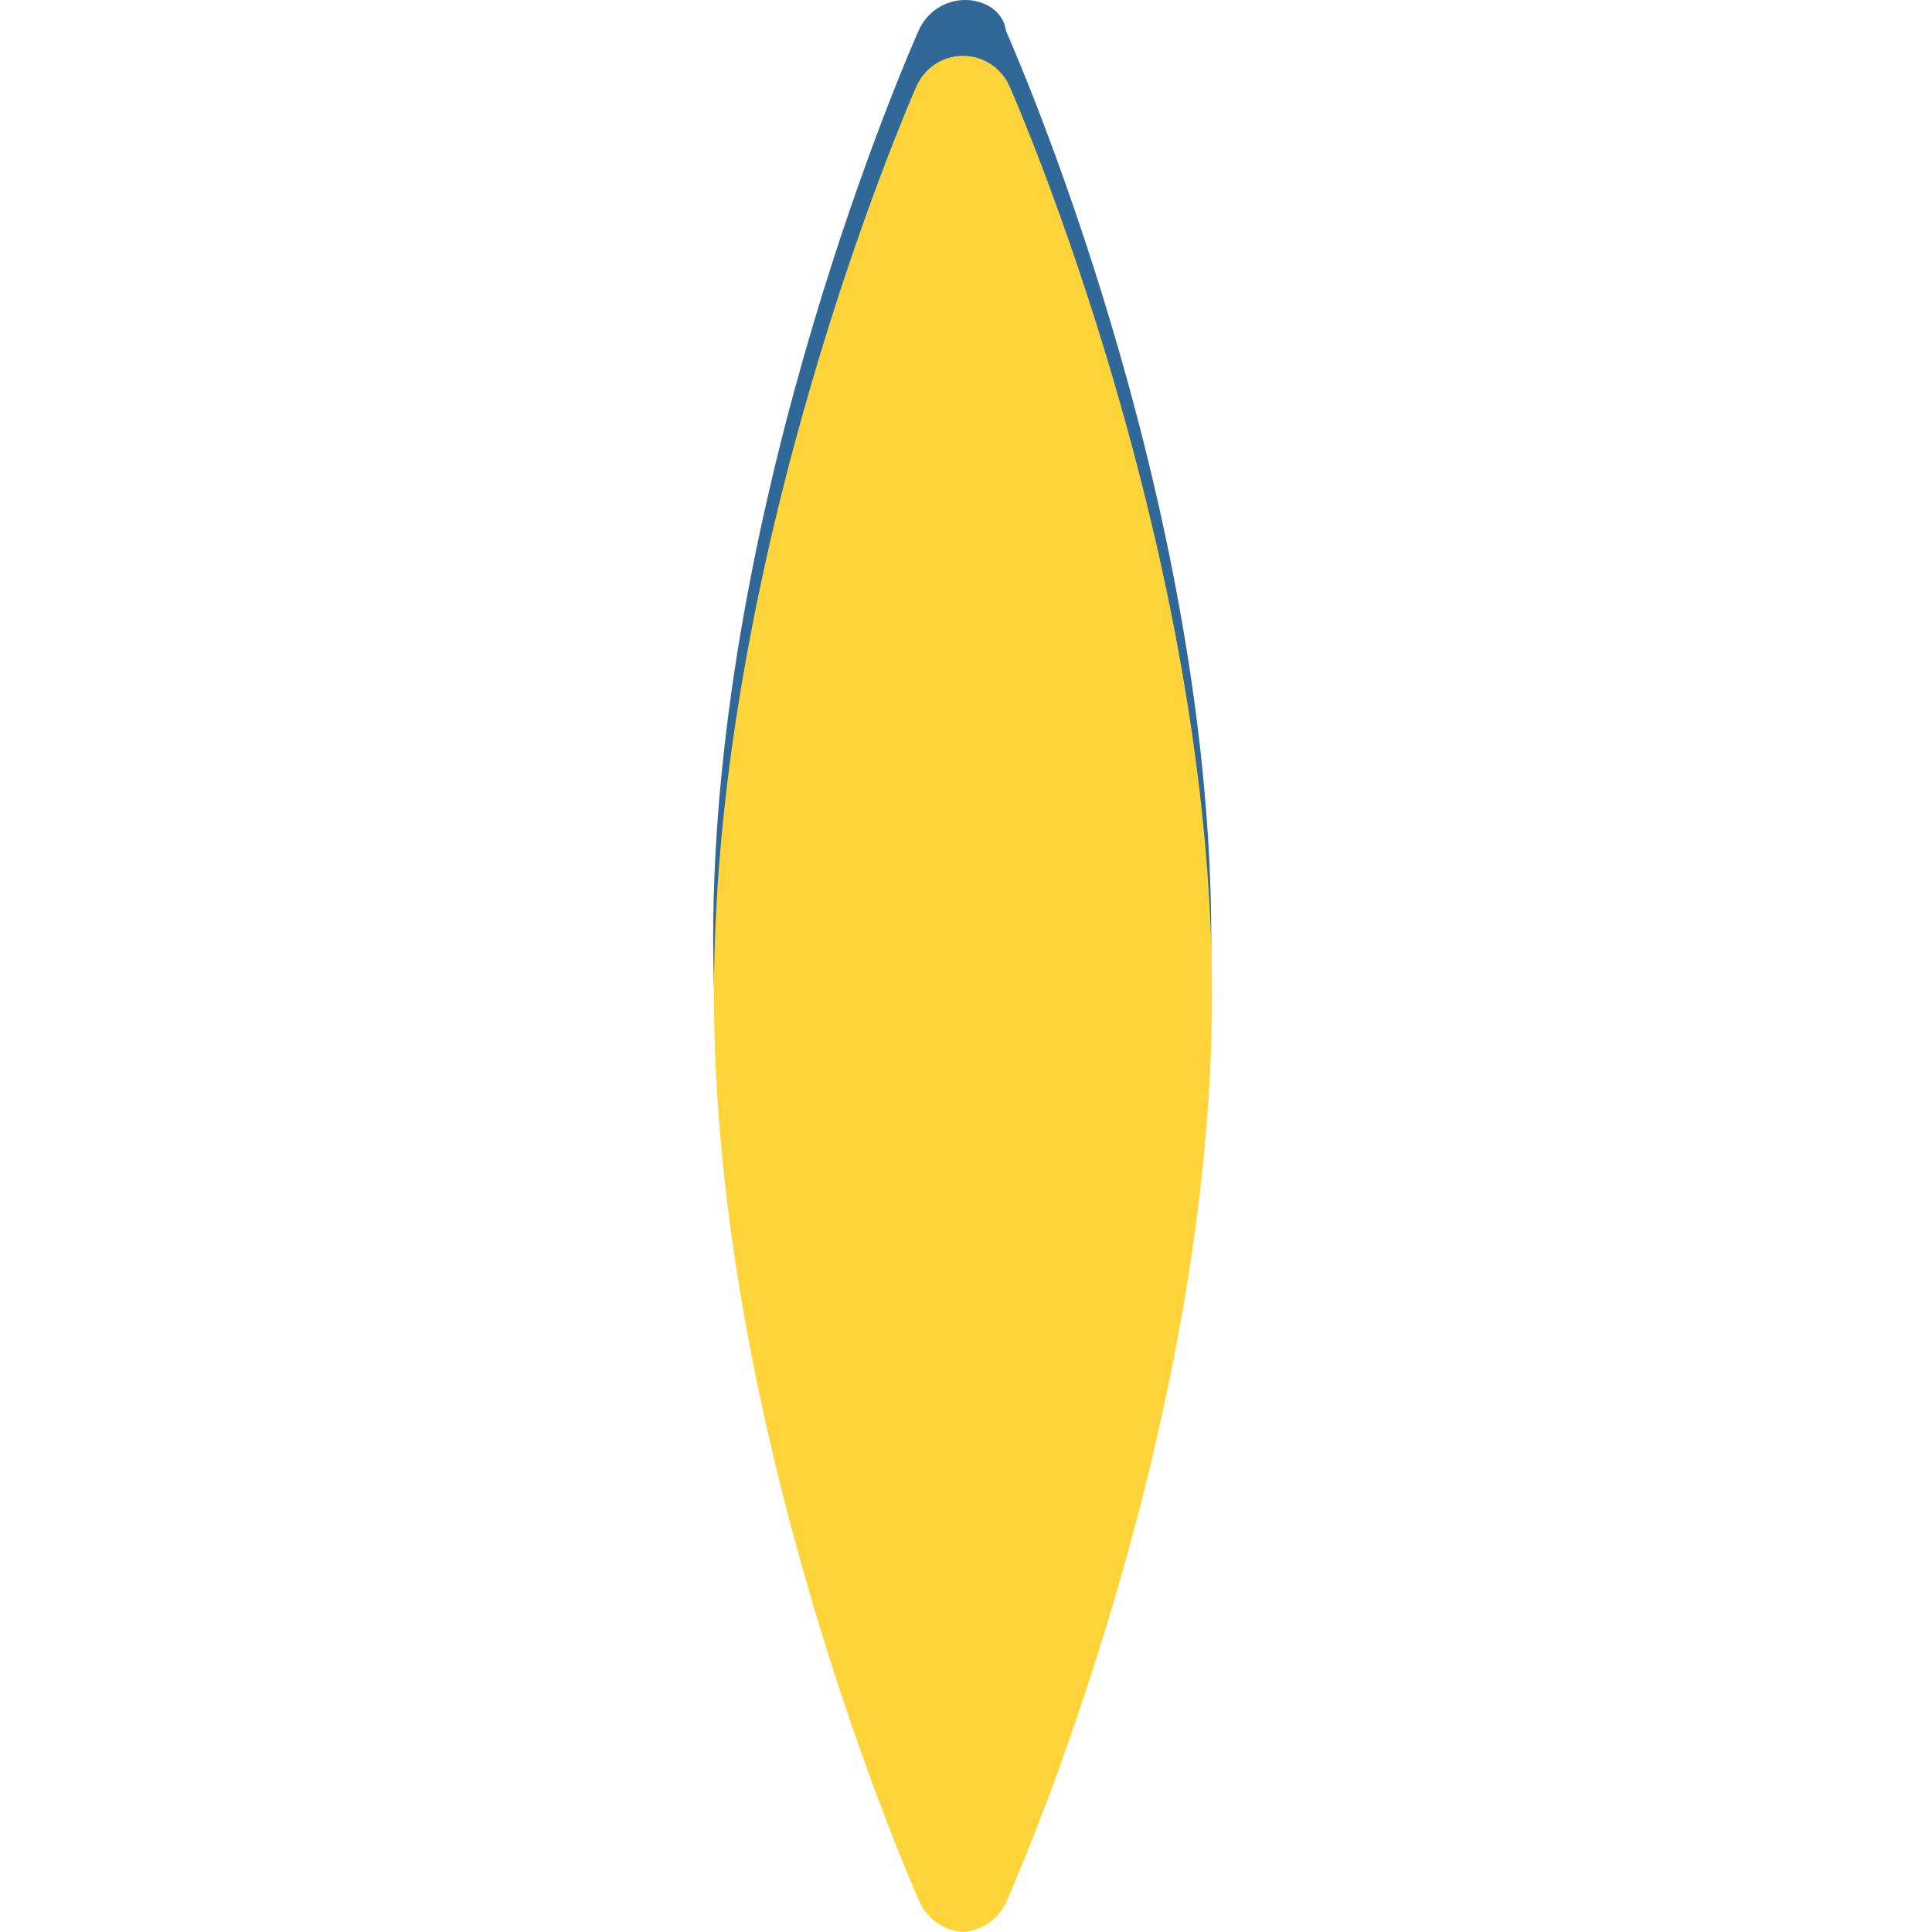
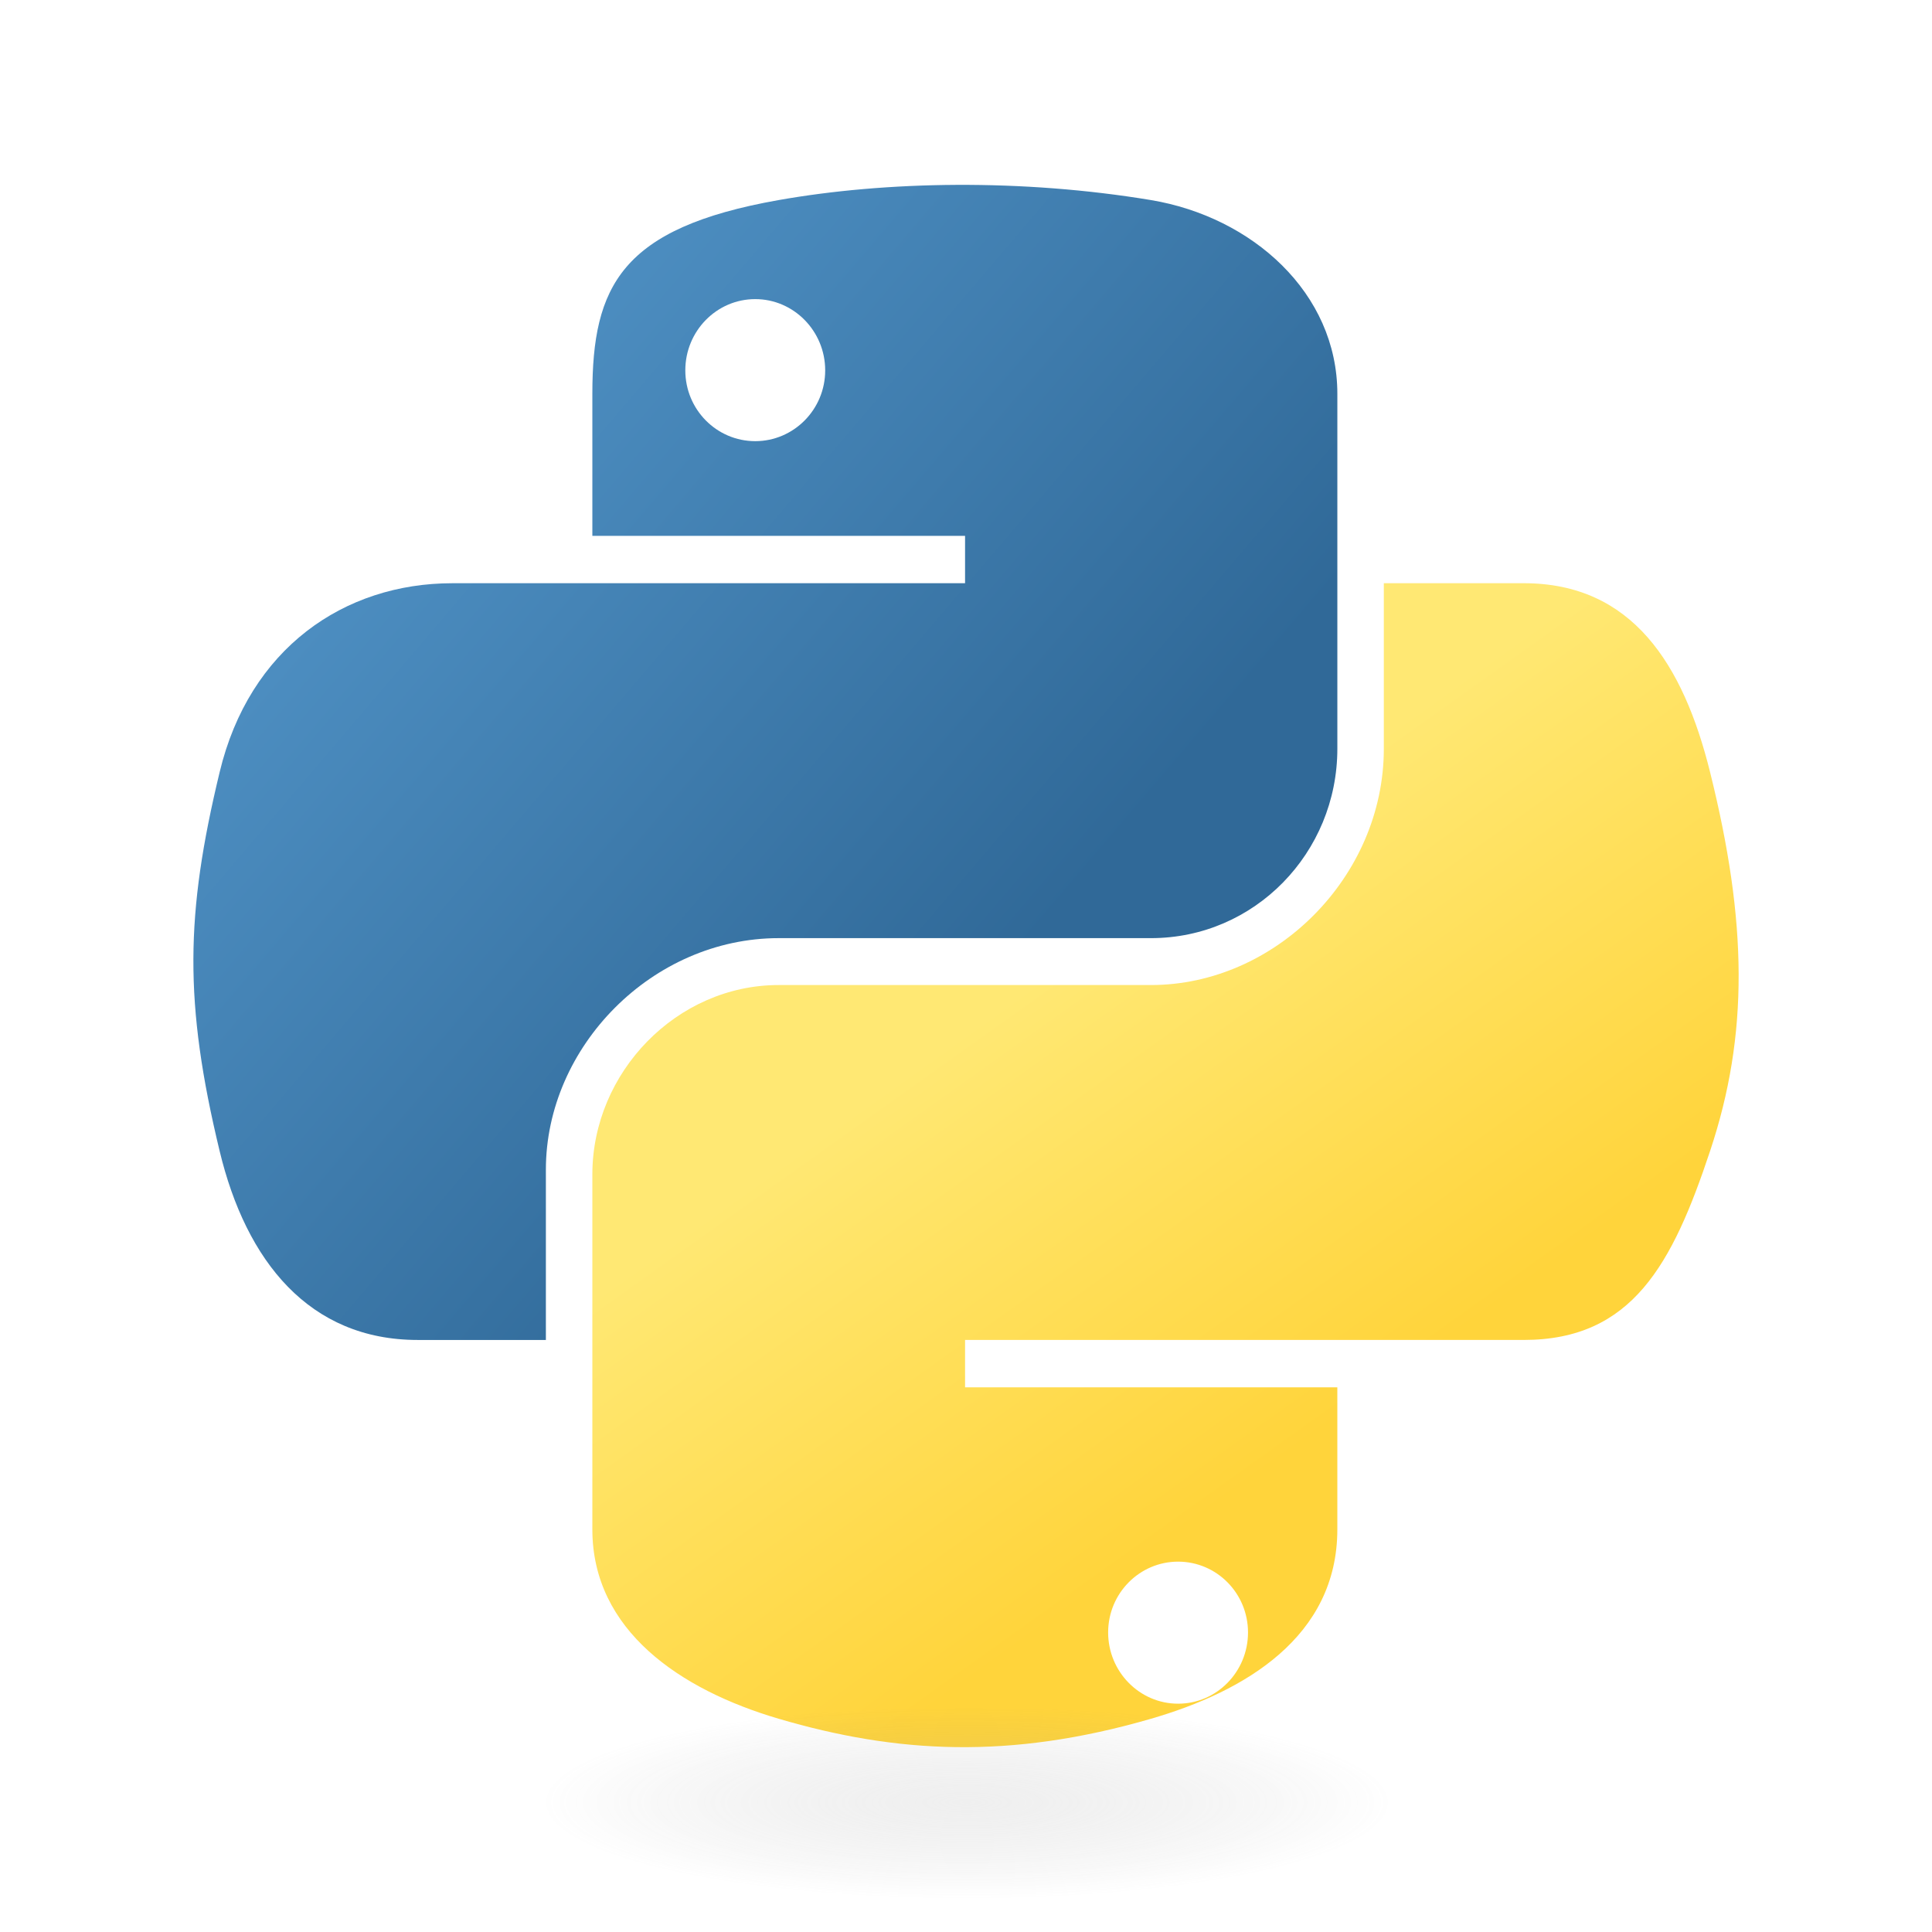
- <svg xmlns="http://www.w3.org/2000/svg" viewBox="0 0 256 256">
-   <path fill="#306998" d="M127.9 0c-2.7 0-5.1 1.6-6.2 4.1-1.1 2.5-27.2 61.7-27.2 120.2 0 58.5 25.7 117.7 26.8 120.2 1.1 2.5 3.5 4.1 6.2 4.1s5.1-1.6 6.2-4.1c1.1-2.5 26.8-61.7 26.8-120.2 0-58.5-26.1-117.7-27.2-120.2C133 1.6 130.6 0 127.9 0z" />
-   <path fill="#FFD43B" d="M128 256c-2.7 0-5.1-1.6-6.2-4.1-1.1-2.5-27.2-61.7-27.2-120.2 0-58.5 25.7-117.7 26.8-120.2 1.1-2.5 3.5-4.1 6.2-4.1s5.1 1.6 6.2 4.1c1.1 2.5 26.8 61.7 26.8 120.2 0 58.5-26.1 117.7-27.2 120.2-1.1 2.5-3.5 4.1-6.2 4.1z" />
+ <svg xmlns="http://www.w3.org/2000/svg" viewBox="0 0 128 128">
+   <linearGradient id="python-original-a" gradientUnits="userSpaceOnUse" x1="70.252" y1="1237.476" x2="170.659" y2="1151.089" gradientTransform="matrix(.563 0 0 -.568 -29.215 707.817)">
+     <stop offset="0" stop-color="#5A9FD4" />
+     <stop offset="1" stop-color="#306998" />
+   </linearGradient>
+   <linearGradient id="python-original-b" gradientUnits="userSpaceOnUse" x1="209.474" y1="1098.811" x2="173.62" y2="1149.537" gradientTransform="matrix(.563 0 0 -.568 -29.215 707.817)">
+     <stop offset="0" stop-color="#FFD43B" />
+     <stop offset="1" stop-color="#FFE873" />
+   </linearGradient>
+   <path fill="url(#python-original-a)" d="M63.391 1.988c-4.222.02-8.252.379-11.8 1.007-10.45 1.846-12.346 5.71-12.346 12.837v9.411h24.693v3.137H29.977c-7.176 0-13.46 4.313-15.426 12.521-2.268 9.405-2.368 15.275 0 25.096 1.755 7.311 5.947 12.519 13.124 12.519h8.491V67.234c0-8.151 7.051-15.34 15.426-15.34h24.665c6.866 0 12.346-5.654 12.346-12.548V15.833c0-6.693-5.646-11.72-12.346-12.837-4.244-.706-8.645-1.027-12.866-1.008zM50.037 9.557c2.55 0 4.634 2.117 4.634 4.721 0 2.593-2.083 4.69-4.634 4.69-2.56 0-4.633-2.097-4.633-4.69-.001-2.604 2.073-4.721 4.633-4.721z" transform="translate(0 10.26)" />
+   <path fill="url(#python-original-b)" d="M91.682 28.38v10.966c0 8.5-7.208 15.655-15.426 15.655H51.591c-6.756 0-12.346 5.783-12.346 12.549v23.515c0 6.691 5.818 10.628 12.346 12.547 7.816 2.297 15.312 2.713 24.665 0 6.216-1.801 12.346-5.423 12.346-12.547v-9.412H63.938v-3.138h37.012c7.176 0 9.852-5.005 12.348-12.519 2.578-7.735 2.467-15.174 0-25.096-1.774-7.145-5.161-12.521-12.348-12.521H91.682zm-13.632 64.823c2.561 0 4.634 2.097 4.634 4.692 0 2.602-2.074 4.719-4.634 4.719-2.55 0-4.633-2.117-4.633-4.719 0-2.595 2.083-4.692 4.633-4.692z" transform="translate(0 10.26)" />
+   <radialGradient id="python-original-c" cx="1825.678" cy="444.45" r="26.743" gradientTransform="matrix(0 -.24 -1.055 0 532.979 557.576)" gradientUnits="userSpaceOnUse">
+     <stop offset="0" stop-color="#B8B8B8" stop-opacity=".498" />
+     <stop offset="1" stop-color="#7F7F7F" stop-opacity="0" />
+   </radialGradient>
+   <path opacity=".444" fill="url(#python-original-c)" d="M97.309 119.597c0 3.543-14.816 6.416-33.091 6.416-18.276 0-33.092-2.873-33.092-6.416s14.816-6.417 33.092-6.417c18.275 0 33.091 2.874 33.091 6.417z" />
</svg>
